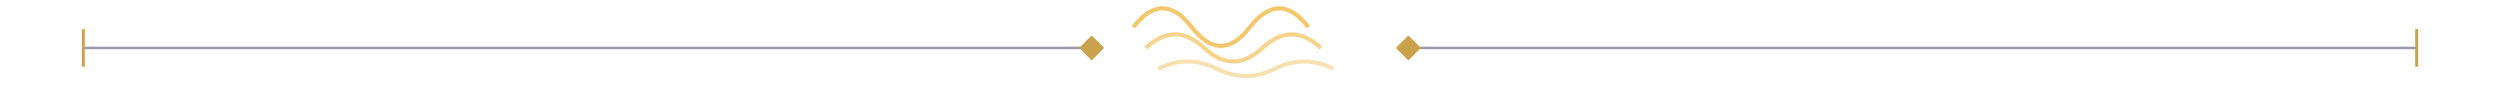
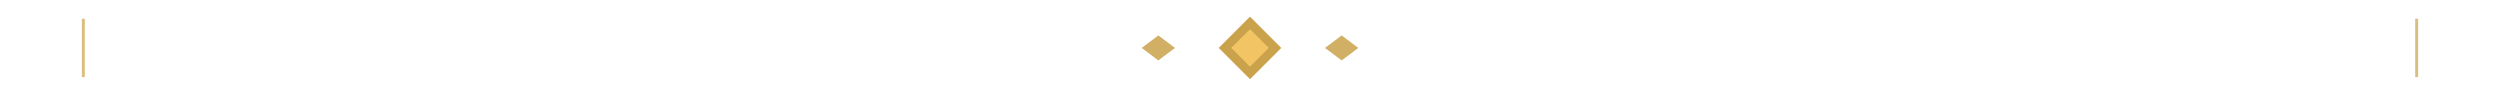
<svg xmlns="http://www.w3.org/2000/svg" viewBox="0 0 1200 46" width="1200" height="46">
-   <line x1="40" y1="23" x2="524" y2="23" stroke="#8E86A0" stroke-width="1.2" opacity="0.85" />
-   <line x1="676" y1="23" x2="1160" y2="23" stroke="#8E86A0" stroke-width="1.2" opacity="0.85" />
-   <line x1="40" y1="14" x2="40" y2="32" stroke="#C9A24B" stroke-width="1.4" />
-   <line x1="1160" y1="14" x2="1160" y2="32" stroke="#C9A24B" stroke-width="1.4" />
-   <path d="M 524 17 L 530 23 L 524 29 L 518 23 Z" fill="#C9A24B" />
-   <path d="M 676 17 L 682 23 L 676 29 L 670 23 Z" fill="#C9A24B" />
-   <path d="M 544 13 q 14 -18 28 0 t 28 0 t 28 0" fill="none" stroke="#F2C464" stroke-width="2" opacity="0.95" />
-   <path d="M 550 23 q 14 -13 28 0 t 28 0 t 28 0" fill="none" stroke="#F2C464" stroke-width="2" opacity="0.73" />
-   <path d="M 556 33 q 14 -7 28 0 t 28 0 t 28 0" fill="none" stroke="#F2C464" stroke-width="2" opacity="0.51" />
+   <defs>
+     <linearGradient id="gd_singulyar" x1="0" y1="0" x2="1" y2="0">
+       <stop offset="0" stop-color="#8E86A0" stop-opacity="0" />
+       <stop offset="0.16" stop-color="#8E86A0" />
+       <stop offset="0.84" stop-color="#8E86A0" />
+       <stop offset="1" stop-color="#8E86A0" stop-opacity="0" />
+     </linearGradient>
+   </defs>
+   <line x1="40" y1="23" x2="540" y2="23" stroke="url(#gd_singulyar)" stroke-width="1.6" />
+   <line x1="660" y1="23" x2="1160" y2="23" stroke="url(#gd_singulyar)" stroke-width="1.6" />
+   <path d="M 600 8 L 615 23 L 600 38 L 585 23 Z" fill="#C9A24B" />
+   <path d="M 600 14 L 609 23 L 600 32 L 591 23 Z" fill="#F2C464" />
+   <path d="M 556 17 L 564 23 L 556 29 L 548 23 Z" fill="#C9A24B" opacity="0.85" />
+   <path d="M 644 17 L 652 23 L 644 29 L 636 23 Z" fill="#C9A24B" opacity="0.85" />
+   <line x1="40" y1="9" x2="40" y2="37" stroke="#C9A24B" stroke-width="1.4" opacity="0.7" />
+   <line x1="1160" y1="9" x2="1160" y2="37" stroke="#C9A24B" stroke-width="1.4" opacity="0.7" />
</svg>
